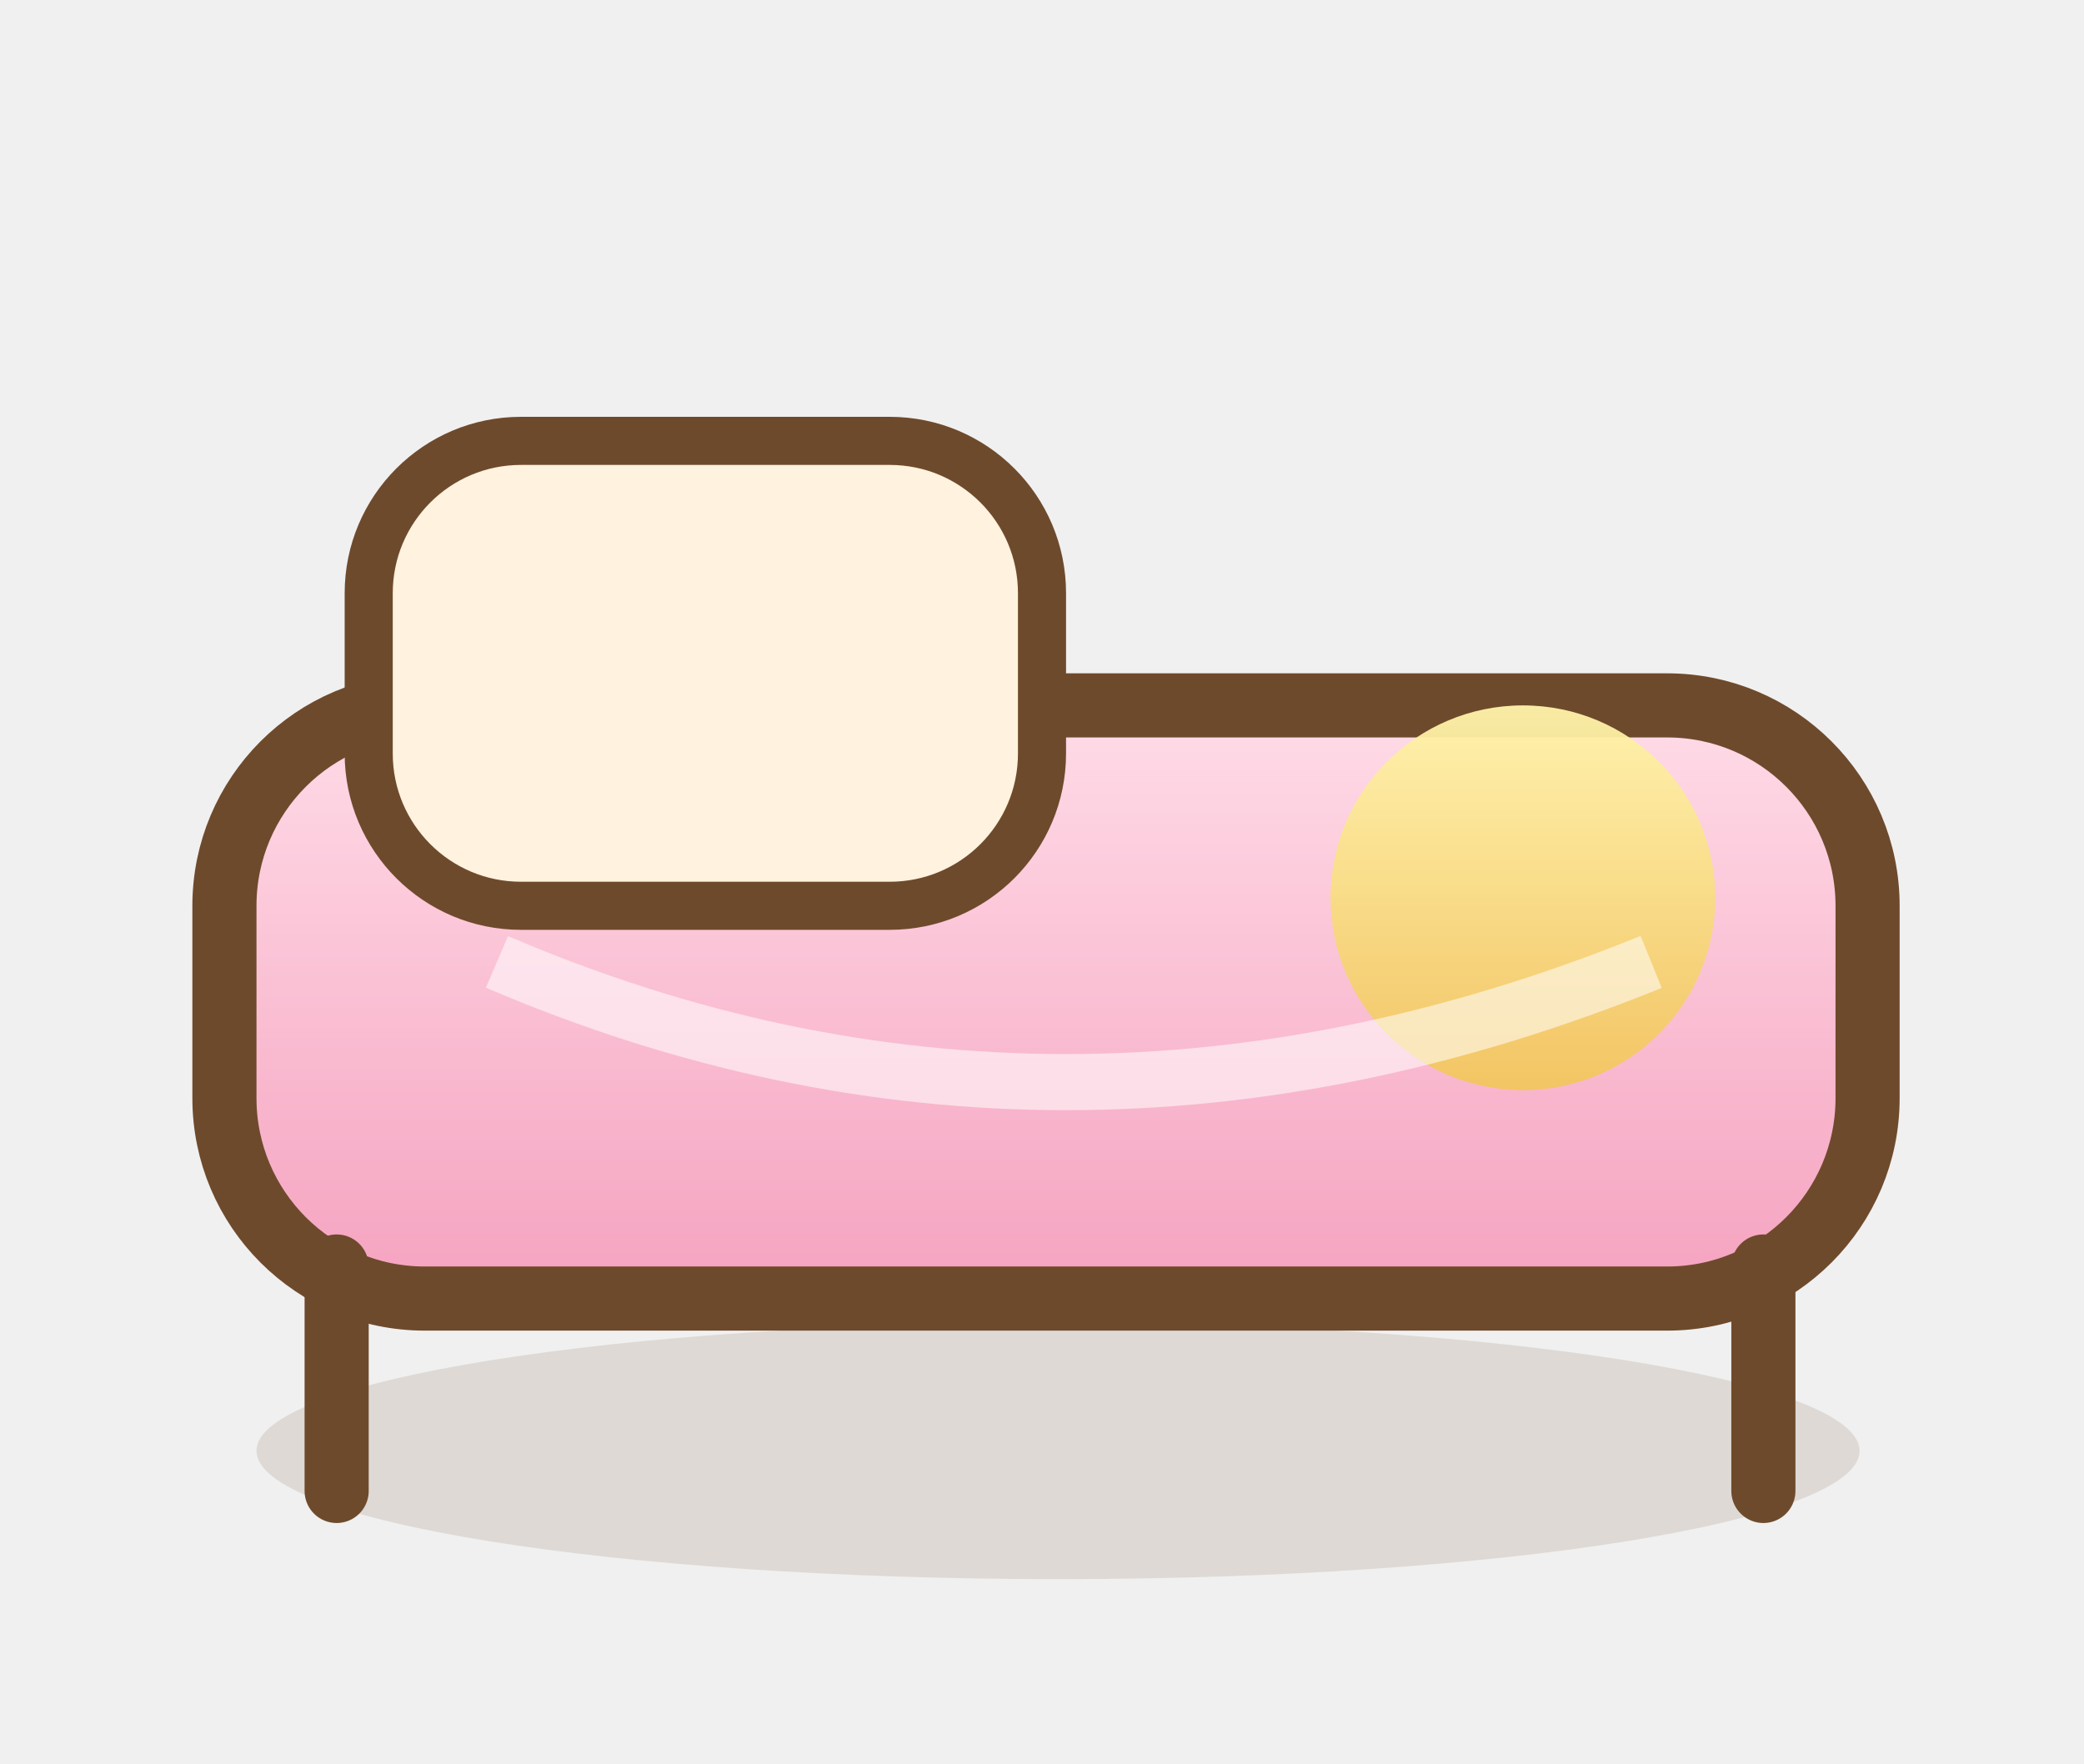
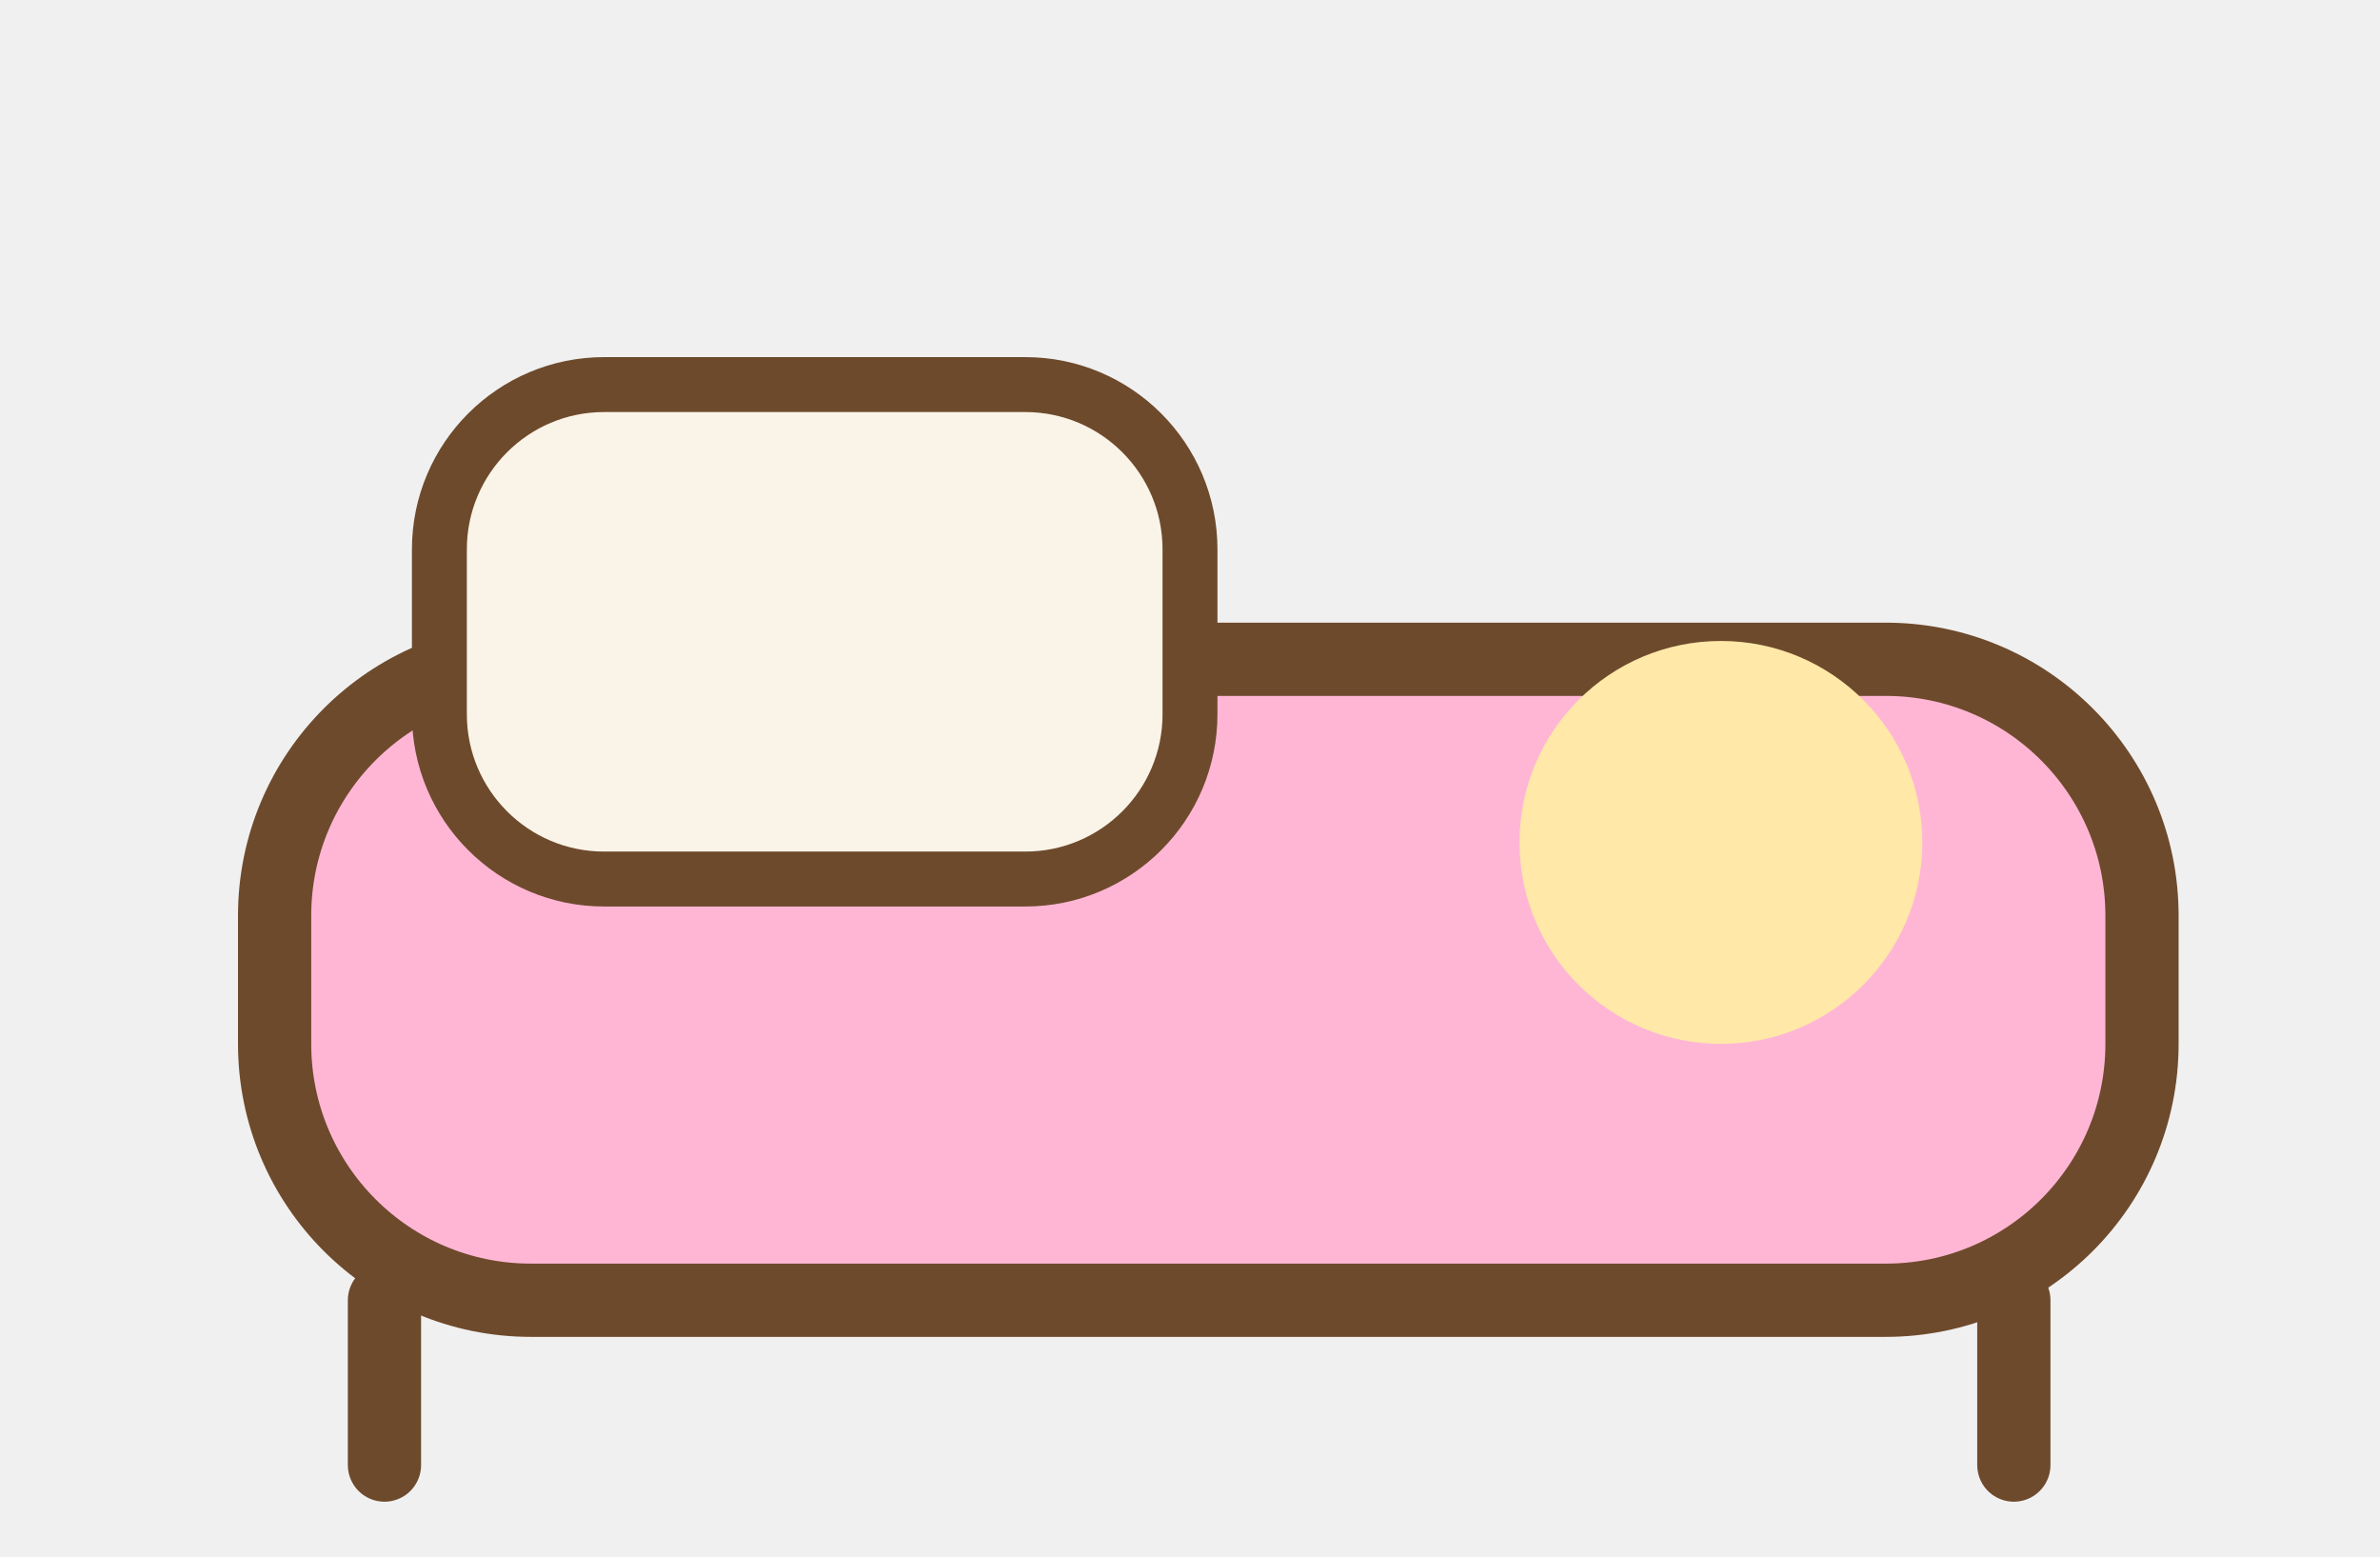
- <svg xmlns="http://www.w3.org/2000/svg" width="260" height="220" viewBox="0 0 260 220">
-   <defs>
-     <linearGradient id="pink" x1="0" y1="0" x2="0" y2="1">
-       <stop offset="0" stop-color="#FFDCE8" />
-       <stop offset="1" stop-color="#F5A2BF" />
-     </linearGradient>
-     <linearGradient id="mint" x1="0" y1="0" x2="0" y2="1">
-       <stop offset="0" stop-color="#DFF9E5" />
-       <stop offset="1" stop-color="#94D6AA" />
-     </linearGradient>
-     <linearGradient id="blue" x1="0" y1="0" x2="0" y2="1">
-       <stop offset="0" stop-color="#CFEFFF" />
-       <stop offset="1" stop-color="#82C5E8" />
-     </linearGradient>
-     <linearGradient id="wood" x1="0" y1="0" x2="0" y2="1">
-       <stop offset="0" stop-color="#D9A46A" />
-       <stop offset="1" stop-color="#A96F3F" />
-     </linearGradient>
-     <linearGradient id="cream" x1="0" y1="0" x2="0" y2="1">
-       <stop offset="0" stop-color="#FFF8E8" />
-       <stop offset="1" stop-color="#F3D7B3" />
-     </linearGradient>
-     <linearGradient id="yellow" x1="0" y1="0" x2="0" y2="1">
-       <stop offset="0" stop-color="#FFF3AA" />
-       <stop offset="1" stop-color="#F2C55E" />
-     </linearGradient>
-     <linearGradient id="lilac" x1="0" y1="0" x2="0" y2="1">
-       <stop offset="0" stop-color="#E8D6FF" />
-       <stop offset="1" stop-color="#B89BE8" />
-     </linearGradient>
-   </defs>
-   <ellipse cx="132" cy="181" rx="100" ry="16" fill="#6E4A2C" opacity=".14" />
-   <rect x="28" y="88" width="205" height="74" rx="25" fill="url(#pink)" stroke="#6E4A2C" stroke-width="8" />
-   <rect x="46" y="55" width="84" height="58" rx="19" fill="#FFF2DE" stroke="#6E4A2C" stroke-width="6" />
-   <circle cx="190" cy="112" r="24" fill="url(#yellow)" opacity=".95" />
-   <path d="M42 158 v28 M220 158 v28" stroke="#6E4A2C" stroke-width="8" stroke-linecap="round" />
-   <path d="M62 120 Q132 150 206 120" fill="none" stroke="#FFFFFF" stroke-width="7" opacity=".55" />
+ <svg xmlns="http://www.w3.org/2000/svg" width="260" height="170" viewBox="0 0 260 170">
+   <rect x="30" y="72" width="204" height="70" rx="28" fill="#FFB6D5" stroke="#6E4A2C" stroke-width="8" />
+   <rect x="48" y="42" width="82" height="54" rx="18" fill="#FAF4E8" stroke="#6E4A2C" stroke-width="6" />
+   <path d="M42 142 L42 160 M220 142 L220 160" stroke="#6E4A2C" stroke-width="8" stroke-linecap="round" />
+   <circle cx="188" cy="92" r="22" fill="#FFE8A8" />
</svg>
